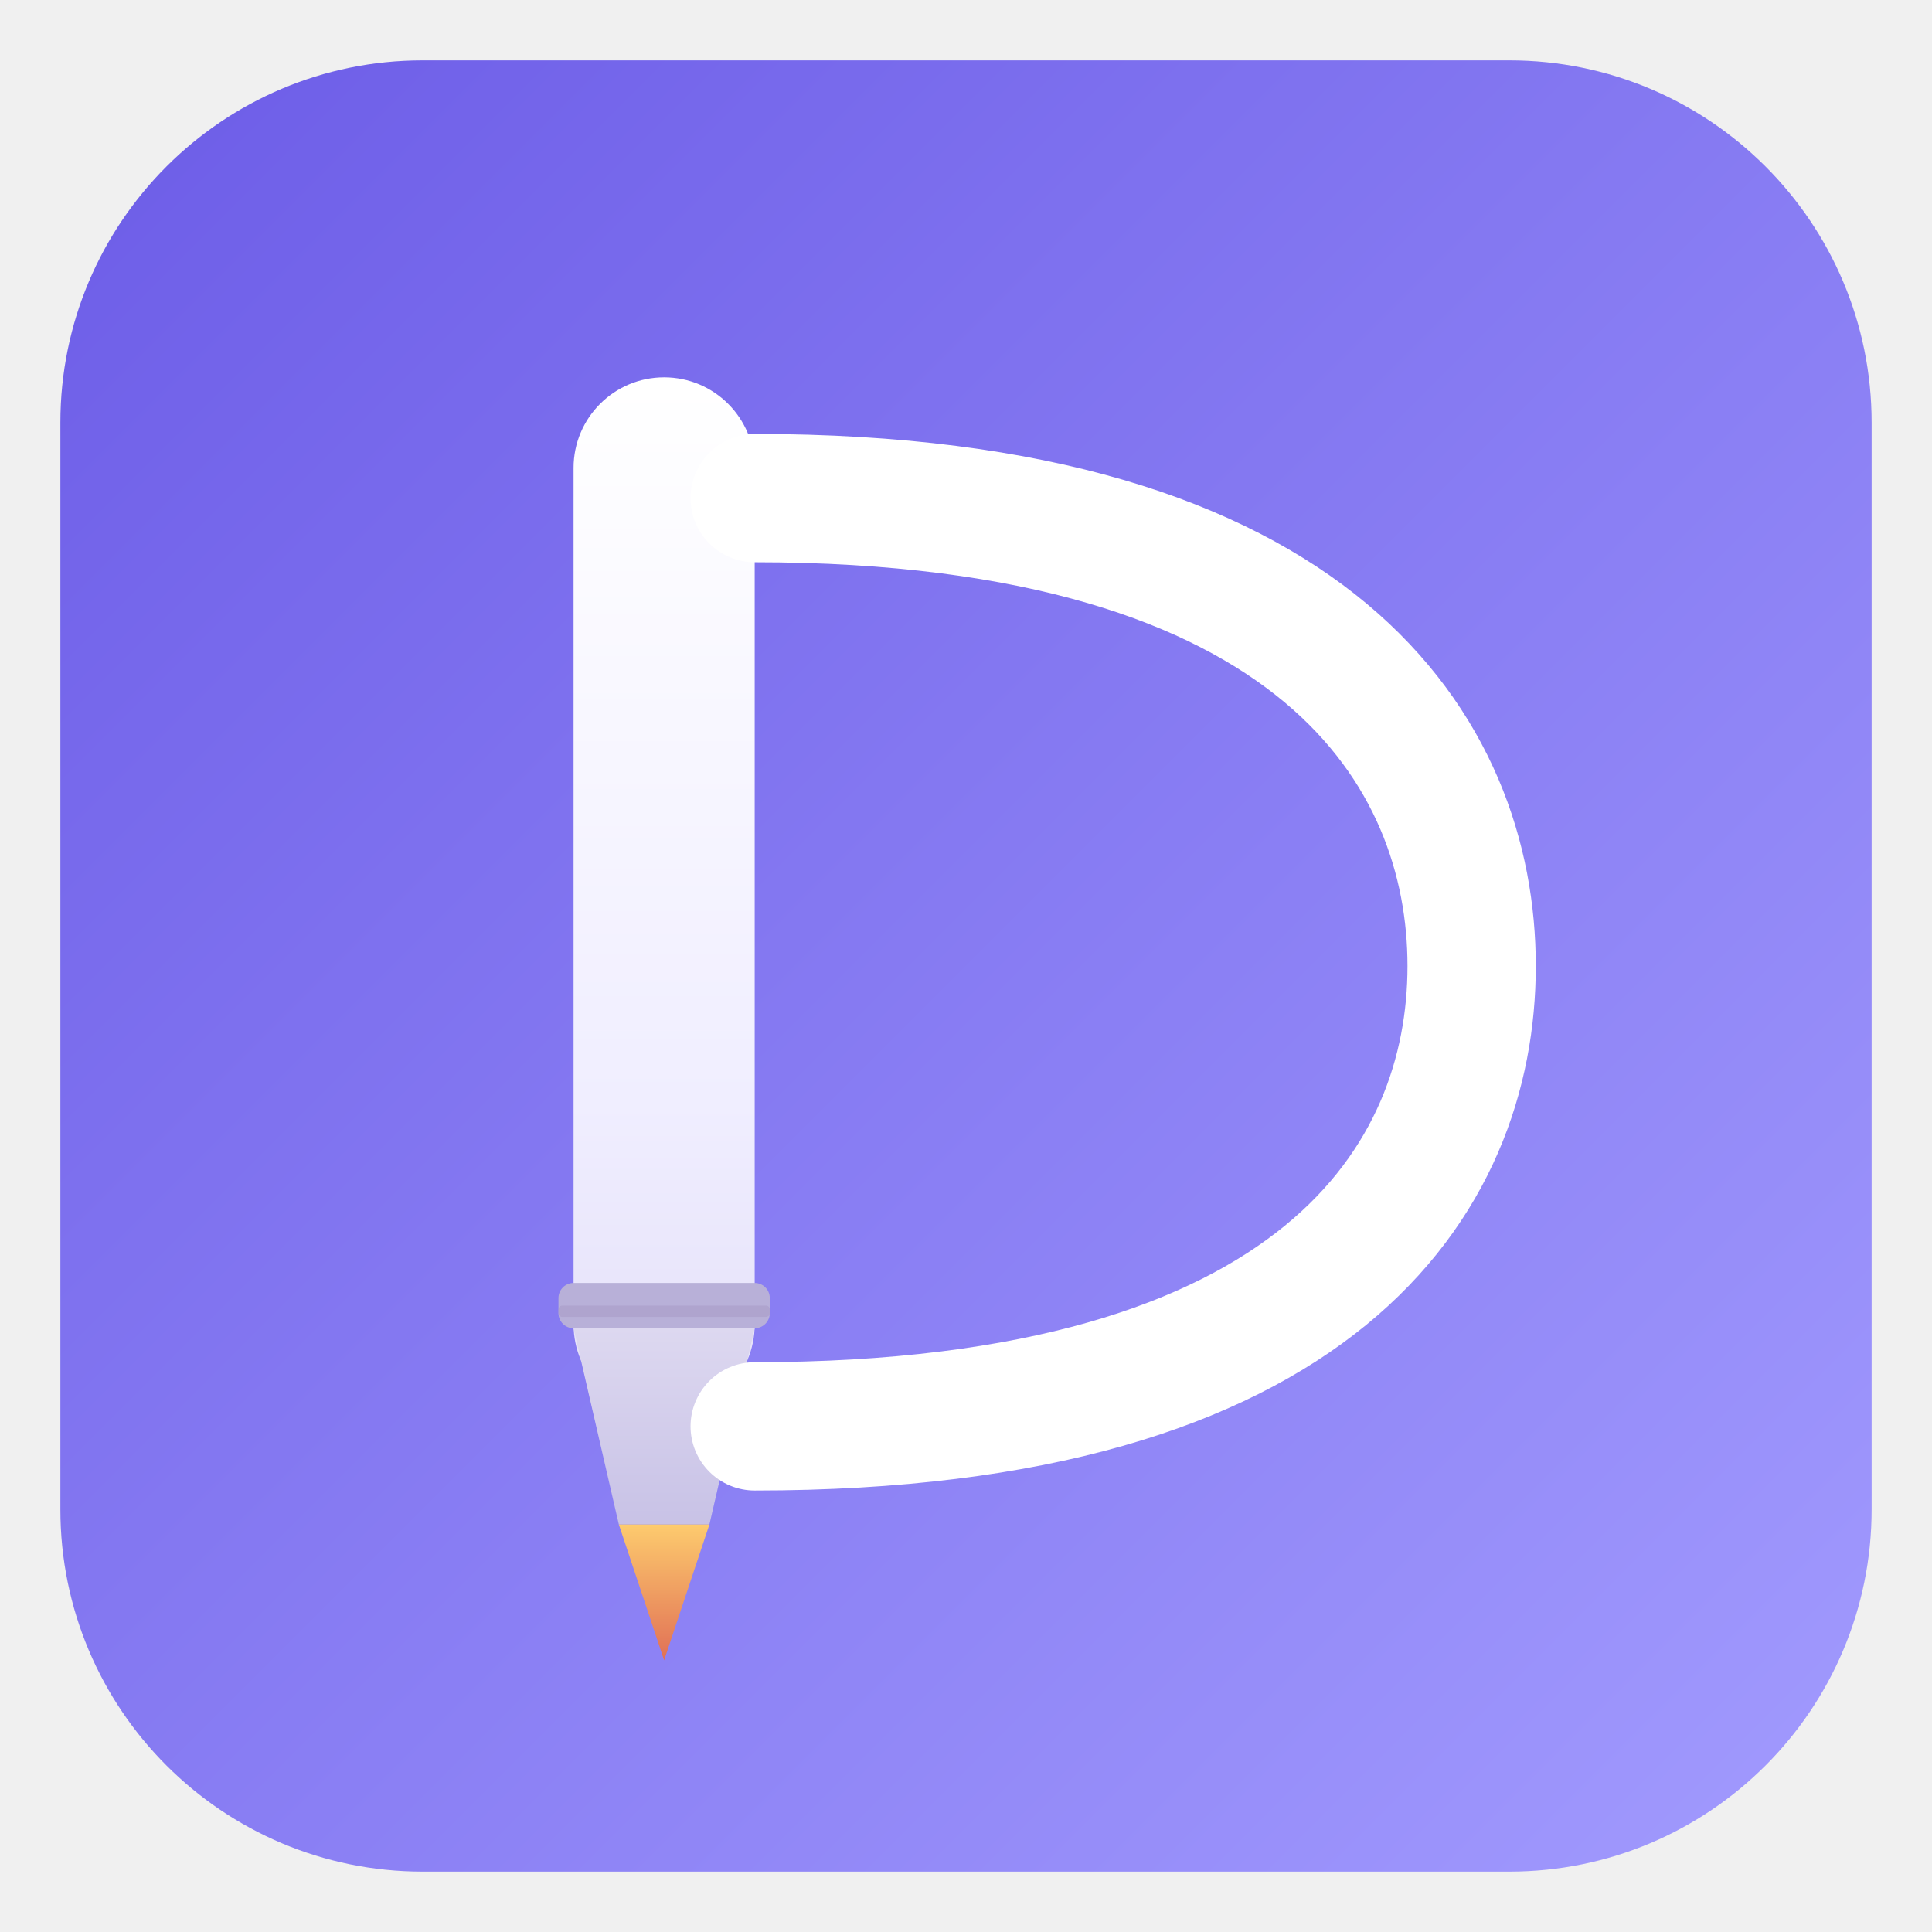
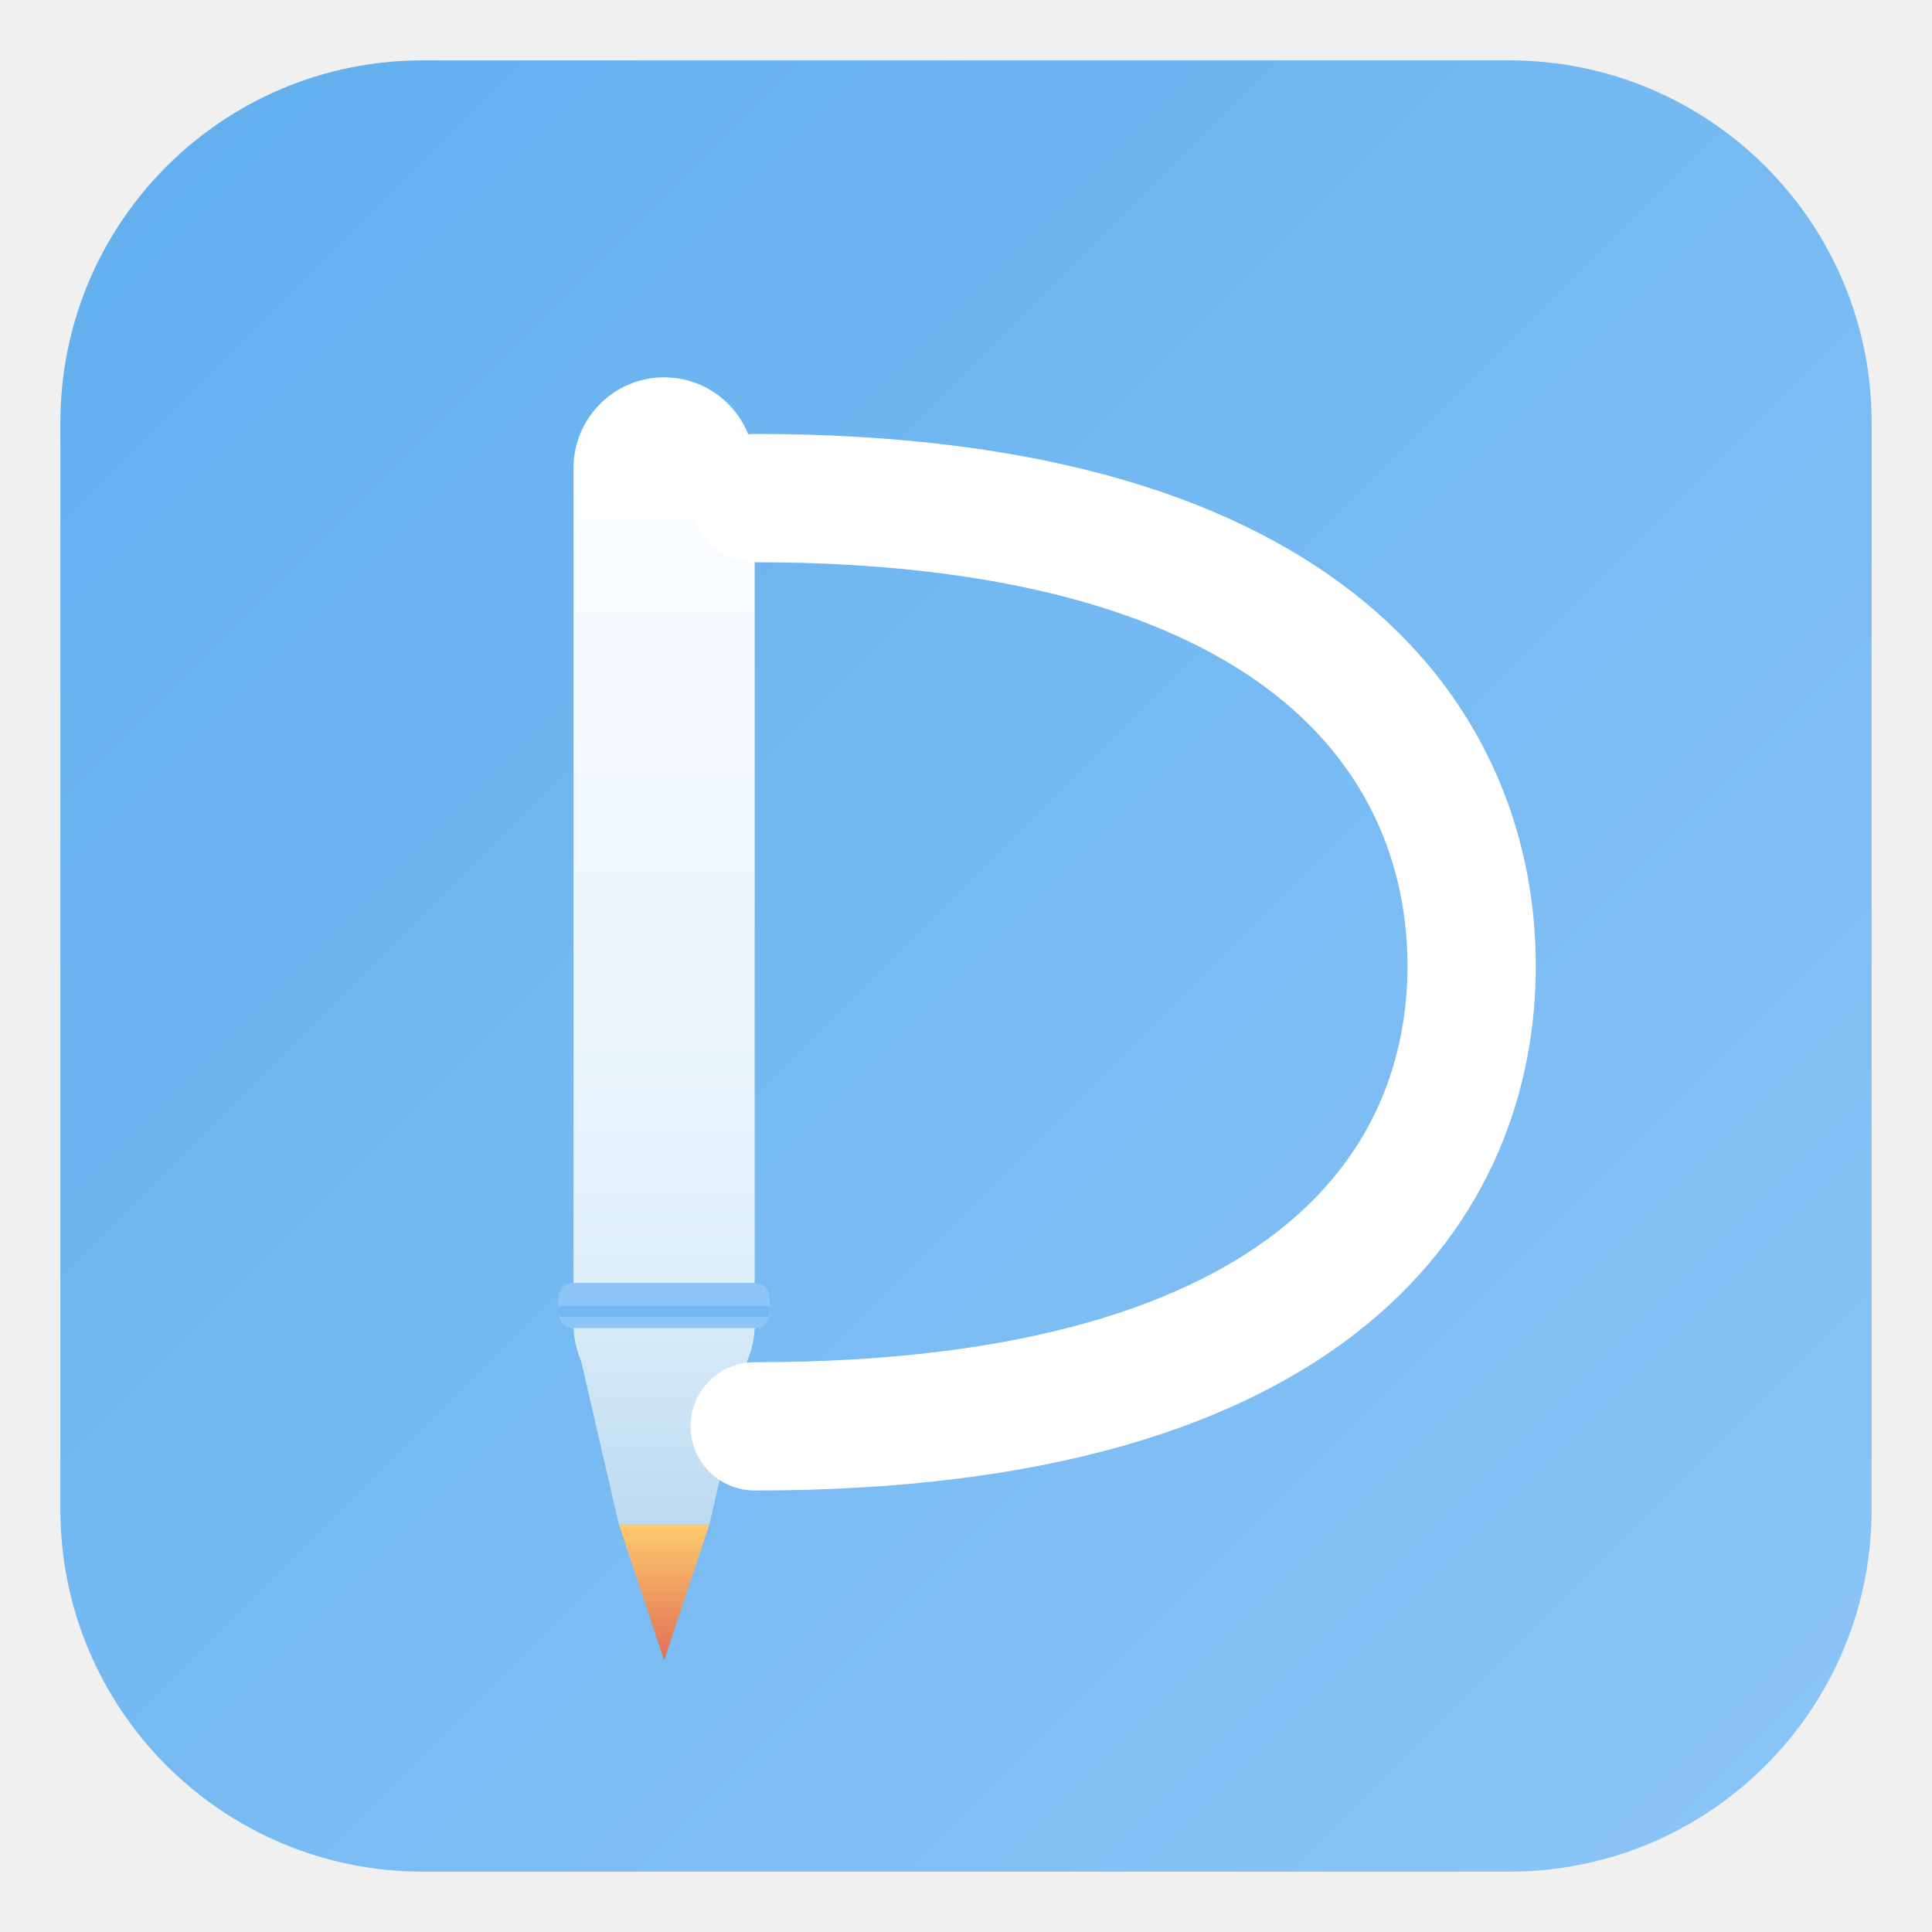
<svg xmlns="http://www.w3.org/2000/svg" viewBox="0 0 512 512" width="512" height="512">
  <defs>
    <linearGradient id="bg" x1="0" y1="0" x2="1" y2="1">
-       <stop offset="0%" stop-color="#6c5ce7" />
-       <stop offset="100%" stop-color="#a29bfe" />
+       <stop offset="0%" stop-color="#61afef" />
+       <stop offset="100%" stop-color="#8cc5f6" />
    </linearGradient>
    <linearGradient id="pen-body" x1="0" y1="0" x2="0" y2="1">
      <stop offset="0%" stop-color="#ffffff" />
-       <stop offset="70%" stop-color="#f0eeff" />
-       <stop offset="100%" stop-color="#e4e0f8" />
+       <stop offset="70%" stop-color="#e8f4fd" />
+       <stop offset="100%" stop-color="#d6ebf8" />
    </linearGradient>
    <linearGradient id="pen-cone" x1="0" y1="0" x2="0" y2="1">
-       <stop offset="0%" stop-color="#ddd8f0" />
-       <stop offset="100%" stop-color="#c8c2e6" />
+       <stop offset="0%" stop-color="#d6ebf8" />
+       <stop offset="100%" stop-color="#bddaf2" />
    </linearGradient>
    <linearGradient id="tip" x1="0.5" y1="0" x2="0.5" y2="1">
      <stop offset="0%" stop-color="#fdcb6e" />
      <stop offset="100%" stop-color="#e17055" />
    </linearGradient>
  </defs>
  <rect x="16" y="16" width="480" height="480" rx="96" fill="url(#bg)" />
  <rect x="152" y="100" width="48" height="275" rx="24" fill="url(#pen-body)" />
-   <rect x="148" y="340" width="56" height="12" rx="4" fill="#b8b0d8" />
-   <rect x="148" y="346" width="56" height="3" rx="1" fill="#a89cc8" opacity="0.6" />
+   <rect x="148" y="340" width="56" height="12" rx="4" fill="#8cc5f6" />
+   <rect x="148" y="346" width="56" height="3" rx="1" fill="#61afef" opacity="0.6" />
  <polygon points="152,352 200,352 188,404 164,404" fill="url(#pen-cone)" />
  <polygon points="164,404 188,404 176,440" fill="url(#tip)" />
  <path d="M 200 132 C 350 132, 390 200, 390 256 C 390 312, 350 378, 200 378" fill="none" stroke="#fff" stroke-width="34" stroke-linecap="round" />
</svg>
